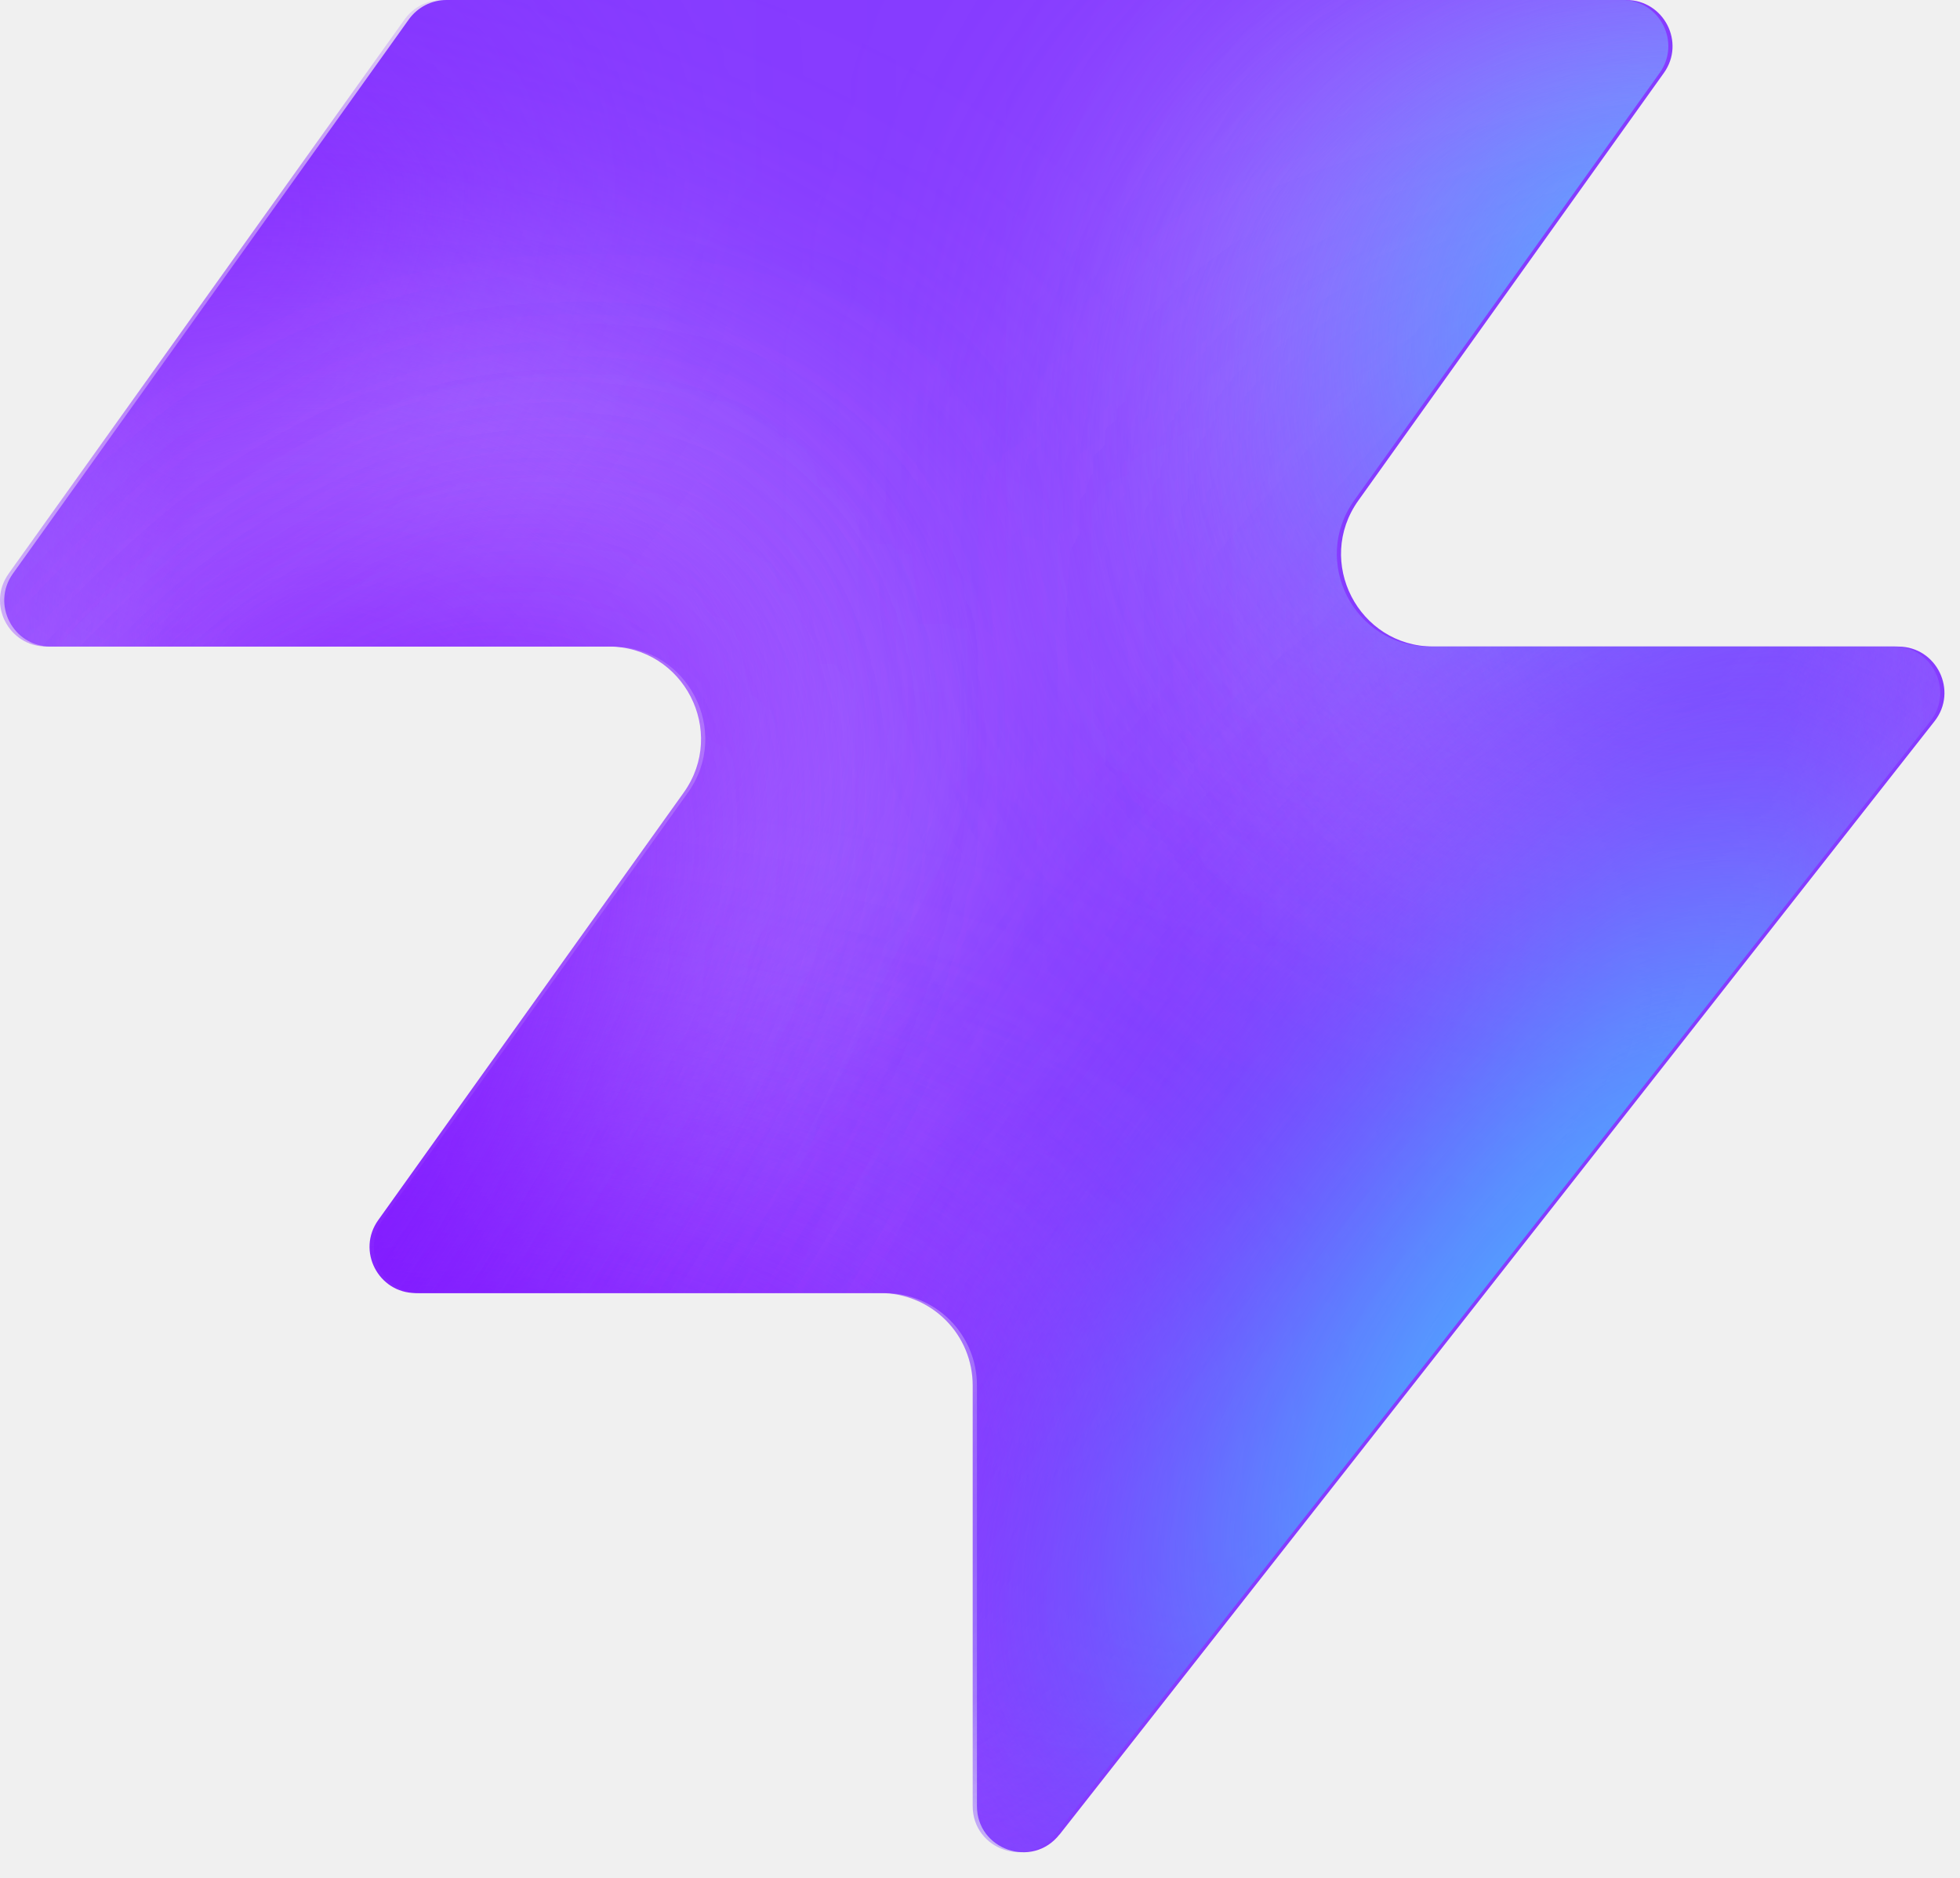
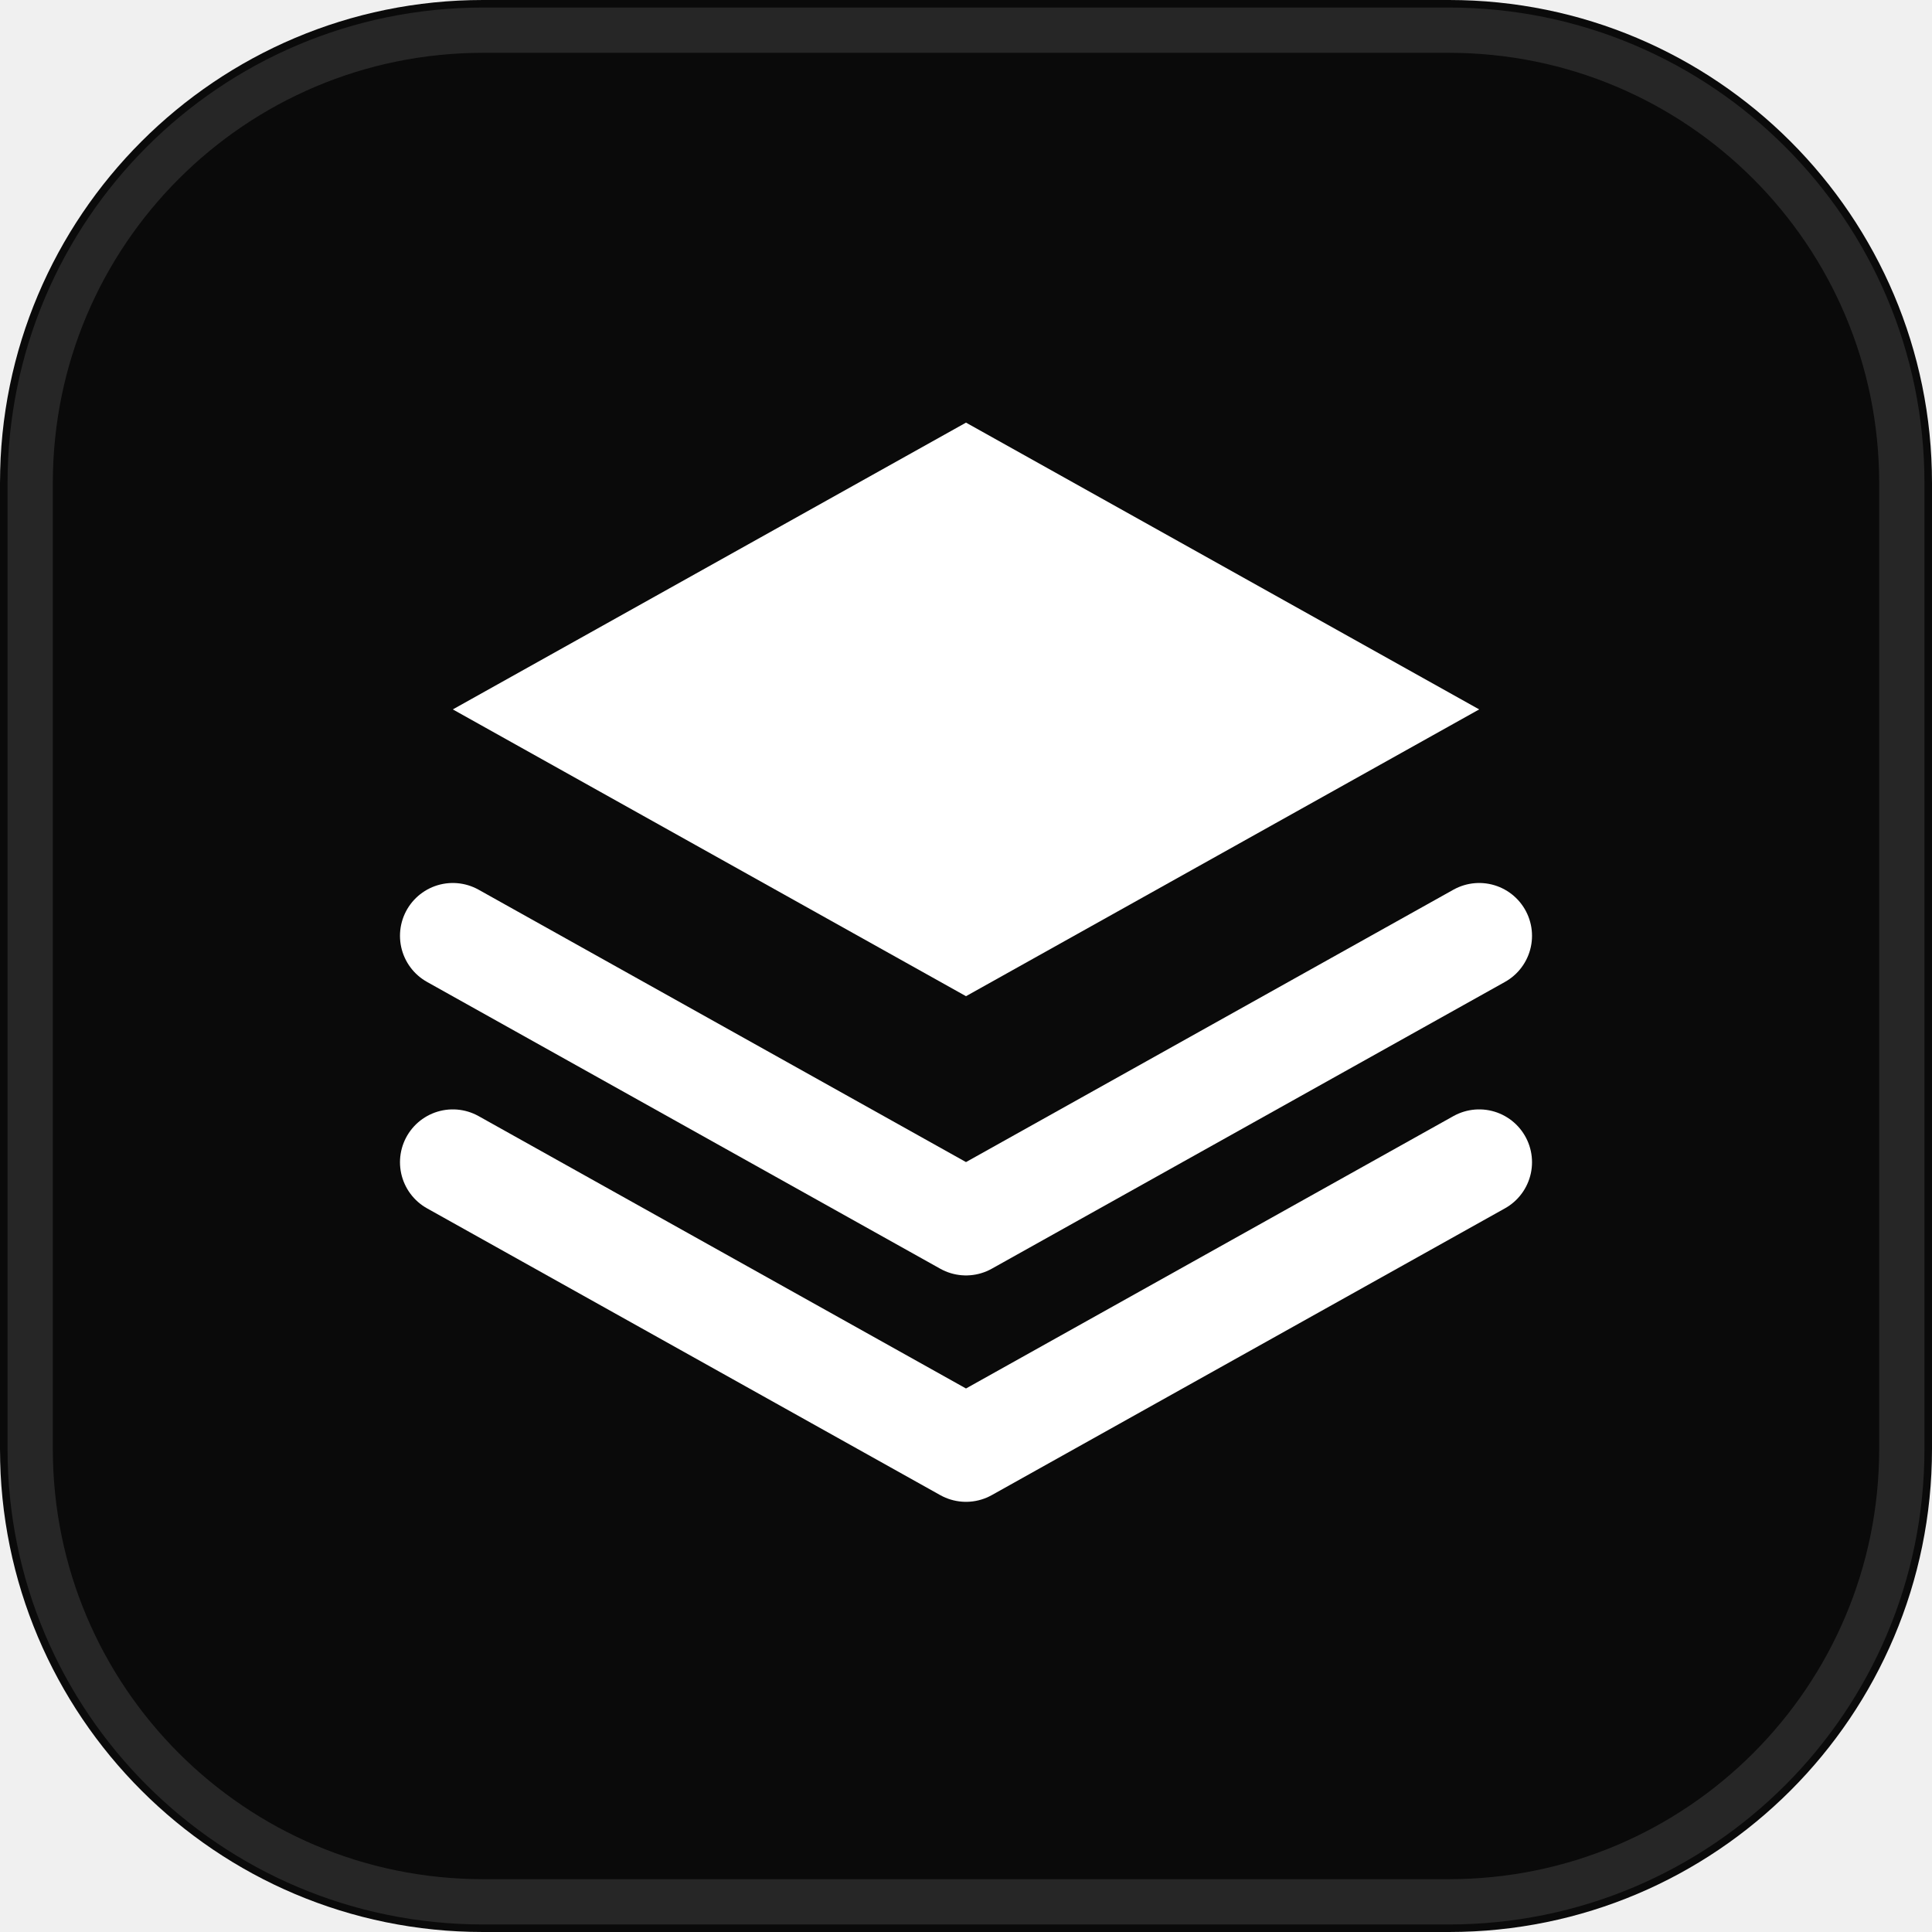
- <svg xmlns="http://www.w3.org/2000/svg" width="48" height="46" fill="none" viewBox="0 0 48 46">
-   <path fill="#863bff" d="M25.946 44.938c-.664.845-2.021.375-2.021-.698V33.937a2.26 2.26 0 0 0-2.262-2.262H10.287c-.92 0-1.456-1.04-.92-1.788l7.48-10.471c1.07-1.497 0-3.578-1.842-3.578H1.237c-.92 0-1.456-1.04-.92-1.788L10.013.474c.214-.297.556-.474.92-.474h28.894c.92 0 1.456 1.04.92 1.788l-7.48 10.471c-1.07 1.498 0 3.579 1.842 3.579h11.377c.943 0 1.473 1.088.89 1.83L25.947 44.94z" style="fill:#863bff;fill:color(display-p3 .525 .23 1);fill-opacity:1" />
-   <mask id="a" width="48" height="46" x="0" y="0" maskUnits="userSpaceOnUse" style="mask-type:alpha">
-     <path fill="#000" d="M25.842 44.938c-.664.844-2.021.375-2.021-.698V33.937a2.26 2.26 0 0 0-2.262-2.262H10.183c-.92 0-1.456-1.04-.92-1.788l7.48-10.471c1.07-1.498 0-3.579-1.842-3.579H1.133c-.92 0-1.456-1.04-.92-1.787L9.91.473c.214-.297.556-.474.92-.474h28.894c.92 0 1.456 1.04.92 1.788l-7.48 10.471c-1.07 1.498 0 3.578 1.842 3.578h11.377c.943 0 1.473 1.088.89 1.832L25.843 44.94z" style="fill:#000;fill-opacity:1" />
-   </mask>
-   <g mask="url(#a)">
-     <g filter="url(#b)">
-       <ellipse cx="5.508" cy="14.704" fill="#ede6ff" rx="5.508" ry="14.704" style="fill:#ede6ff;fill:color(display-p3 .927 .903 1);fill-opacity:1" transform="matrix(.00324 1 1 -.00324 -4.47 31.516)" />
-     </g>
-     <g filter="url(#c)">
-       <ellipse cx="10.399" cy="29.851" fill="#ede6ff" rx="10.399" ry="29.851" style="fill:#ede6ff;fill:color(display-p3 .927 .903 1);fill-opacity:1" transform="matrix(.00324 1 1 -.00324 -39.328 7.883)" />
-     </g>
-     <g filter="url(#d)">
-       <ellipse cx="5.508" cy="30.487" fill="#7e14ff" rx="5.508" ry="30.487" style="fill:#7e14ff;fill:color(display-p3 .492 .077 1);fill-opacity:1" transform="rotate(89.814 -25.913 -14.639)scale(1 -1)" />
-     </g>
-     <g filter="url(#e)">
-       <ellipse cx="5.508" cy="30.599" fill="#7e14ff" rx="5.508" ry="30.599" style="fill:#7e14ff;fill:color(display-p3 .492 .077 1);fill-opacity:1" transform="rotate(89.814 -32.644 -3.334)scale(1 -1)" />
-     </g>
-     <g filter="url(#f)">
-       <ellipse cx="5.508" cy="30.599" fill="#7e14ff" rx="5.508" ry="30.599" style="fill:#7e14ff;fill:color(display-p3 .492 .077 1);fill-opacity:1" transform="matrix(.00324 1 1 -.00324 -34.34 30.47)" />
-     </g>
-     <g filter="url(#g)">
-       <ellipse cx="14.072" cy="22.078" fill="#ede6ff" rx="14.072" ry="22.078" style="fill:#ede6ff;fill:color(display-p3 .927 .903 1);fill-opacity:1" transform="rotate(93.35 24.506 48.493)scale(-1 1)" />
-     </g>
-     <g filter="url(#h)">
-       <ellipse cx="3.47" cy="21.501" fill="#7e14ff" rx="3.47" ry="21.501" style="fill:#7e14ff;fill:color(display-p3 .492 .077 1);fill-opacity:1" transform="rotate(89.009 28.708 47.59)scale(-1 1)" />
-     </g>
-     <g filter="url(#i)">
-       <ellipse cx="3.47" cy="21.501" fill="#7e14ff" rx="3.47" ry="21.501" style="fill:#7e14ff;fill:color(display-p3 .492 .077 1);fill-opacity:1" transform="rotate(89.009 28.708 47.59)scale(-1 1)" />
-     </g>
-     <g filter="url(#j)">
-       <ellipse cx=".387" cy="8.972" fill="#7e14ff" rx="4.407" ry="29.108" style="fill:#7e14ff;fill:color(display-p3 .492 .077 1);fill-opacity:1" transform="rotate(39.51 .387 8.972)" />
-     </g>
-     <g filter="url(#k)">
-       <ellipse cx="47.523" cy="-6.092" fill="#7e14ff" rx="4.407" ry="29.108" style="fill:#7e14ff;fill:color(display-p3 .492 .077 1);fill-opacity:1" transform="rotate(37.892 47.523 -6.092)" />
-     </g>
-     <g filter="url(#l)">
-       <ellipse cx="41.412" cy="6.333" fill="#47bfff" rx="5.971" ry="9.665" style="fill:#47bfff;fill:color(display-p3 .28 .748 1);fill-opacity:1" transform="rotate(37.892 41.412 6.333)" />
-     </g>
-     <g filter="url(#m)">
-       <ellipse cx="-1.879" cy="38.332" fill="#7e14ff" rx="4.407" ry="29.108" style="fill:#7e14ff;fill:color(display-p3 .492 .077 1);fill-opacity:1" transform="rotate(37.892 -1.88 38.332)" />
-     </g>
-     <g filter="url(#n)">
-       <ellipse cx="-1.879" cy="38.332" fill="#7e14ff" rx="4.407" ry="29.108" style="fill:#7e14ff;fill:color(display-p3 .492 .077 1);fill-opacity:1" transform="rotate(37.892 -1.88 38.332)" />
-     </g>
-     <g filter="url(#o)">
-       <ellipse cx="35.651" cy="29.907" fill="#7e14ff" rx="4.407" ry="29.108" style="fill:#7e14ff;fill:color(display-p3 .492 .077 1);fill-opacity:1" transform="rotate(37.892 35.651 29.907)" />
-     </g>
-     <g filter="url(#p)">
-       <ellipse cx="38.418" cy="32.4" fill="#47bfff" rx="5.971" ry="15.297" style="fill:#47bfff;fill:color(display-p3 .28 .748 1);fill-opacity:1" transform="rotate(37.892 38.418 32.4)" />
-     </g>
-   </g>
-   <defs>
-     <filter id="b" width="60.045" height="41.654" x="-19.77" y="16.149" color-interpolation-filters="sRGB" filterUnits="userSpaceOnUse">
-       <feFlood flood-opacity="0" result="BackgroundImageFix" />
-       <feBlend in="SourceGraphic" in2="BackgroundImageFix" result="shape" />
-       <feGaussianBlur result="effect1_foregroundBlur_2002_17158" stdDeviation="7.659" />
-     </filter>
-     <filter id="c" width="90.34" height="51.437" x="-54.613" y="-7.533" color-interpolation-filters="sRGB" filterUnits="userSpaceOnUse">
-       <feFlood flood-opacity="0" result="BackgroundImageFix" />
-       <feBlend in="SourceGraphic" in2="BackgroundImageFix" result="shape" />
-       <feGaussianBlur result="effect1_foregroundBlur_2002_17158" stdDeviation="7.659" />
-     </filter>
-     <filter id="d" width="79.355" height="29.4" x="-49.64" y="2.03" color-interpolation-filters="sRGB" filterUnits="userSpaceOnUse">
-       <feFlood flood-opacity="0" result="BackgroundImageFix" />
-       <feBlend in="SourceGraphic" in2="BackgroundImageFix" result="shape" />
-       <feGaussianBlur result="effect1_foregroundBlur_2002_17158" stdDeviation="4.596" />
-     </filter>
-     <filter id="e" width="79.579" height="29.4" x="-45.045" y="20.029" color-interpolation-filters="sRGB" filterUnits="userSpaceOnUse">
-       <feFlood flood-opacity="0" result="BackgroundImageFix" />
-       <feBlend in="SourceGraphic" in2="BackgroundImageFix" result="shape" />
-       <feGaussianBlur result="effect1_foregroundBlur_2002_17158" stdDeviation="4.596" />
-     </filter>
-     <filter id="f" width="79.579" height="29.4" x="-43.513" y="21.178" color-interpolation-filters="sRGB" filterUnits="userSpaceOnUse">
-       <feFlood flood-opacity="0" result="BackgroundImageFix" />
-       <feBlend in="SourceGraphic" in2="BackgroundImageFix" result="shape" />
-       <feGaussianBlur result="effect1_foregroundBlur_2002_17158" stdDeviation="4.596" />
-     </filter>
-     <filter id="g" width="74.749" height="58.852" x="15.756" y="-17.901" color-interpolation-filters="sRGB" filterUnits="userSpaceOnUse">
-       <feFlood flood-opacity="0" result="BackgroundImageFix" />
-       <feBlend in="SourceGraphic" in2="BackgroundImageFix" result="shape" />
-       <feGaussianBlur result="effect1_foregroundBlur_2002_17158" stdDeviation="7.659" />
-     </filter>
-     <filter id="h" width="61.377" height="25.362" x="23.548" y="2.284" color-interpolation-filters="sRGB" filterUnits="userSpaceOnUse">
-       <feFlood flood-opacity="0" result="BackgroundImageFix" />
-       <feBlend in="SourceGraphic" in2="BackgroundImageFix" result="shape" />
-       <feGaussianBlur result="effect1_foregroundBlur_2002_17158" stdDeviation="4.596" />
-     </filter>
-     <filter id="i" width="61.377" height="25.362" x="23.548" y="2.284" color-interpolation-filters="sRGB" filterUnits="userSpaceOnUse">
-       <feFlood flood-opacity="0" result="BackgroundImageFix" />
-       <feBlend in="SourceGraphic" in2="BackgroundImageFix" result="shape" />
-       <feGaussianBlur result="effect1_foregroundBlur_2002_17158" stdDeviation="4.596" />
-     </filter>
-     <filter id="j" width="56.045" height="63.649" x="-27.636" y="-22.853" color-interpolation-filters="sRGB" filterUnits="userSpaceOnUse">
-       <feFlood flood-opacity="0" result="BackgroundImageFix" />
-       <feBlend in="SourceGraphic" in2="BackgroundImageFix" result="shape" />
-       <feGaussianBlur result="effect1_foregroundBlur_2002_17158" stdDeviation="4.596" />
-     </filter>
-     <filter id="k" width="54.814" height="64.646" x="20.116" y="-38.415" color-interpolation-filters="sRGB" filterUnits="userSpaceOnUse">
-       <feFlood flood-opacity="0" result="BackgroundImageFix" />
-       <feBlend in="SourceGraphic" in2="BackgroundImageFix" result="shape" />
-       <feGaussianBlur result="effect1_foregroundBlur_2002_17158" stdDeviation="4.596" />
-     </filter>
-     <filter id="l" width="33.541" height="35.313" x="24.641" y="-11.323" color-interpolation-filters="sRGB" filterUnits="userSpaceOnUse">
-       <feFlood flood-opacity="0" result="BackgroundImageFix" />
-       <feBlend in="SourceGraphic" in2="BackgroundImageFix" result="shape" />
-       <feGaussianBlur result="effect1_foregroundBlur_2002_17158" stdDeviation="4.596" />
-     </filter>
-     <filter id="m" width="54.814" height="64.646" x="-29.286" y="6.009" color-interpolation-filters="sRGB" filterUnits="userSpaceOnUse">
-       <feFlood flood-opacity="0" result="BackgroundImageFix" />
-       <feBlend in="SourceGraphic" in2="BackgroundImageFix" result="shape" />
-       <feGaussianBlur result="effect1_foregroundBlur_2002_17158" stdDeviation="4.596" />
-     </filter>
-     <filter id="n" width="54.814" height="64.646" x="-29.286" y="6.009" color-interpolation-filters="sRGB" filterUnits="userSpaceOnUse">
-       <feFlood flood-opacity="0" result="BackgroundImageFix" />
-       <feBlend in="SourceGraphic" in2="BackgroundImageFix" result="shape" />
-       <feGaussianBlur result="effect1_foregroundBlur_2002_17158" stdDeviation="4.596" />
-     </filter>
-     <filter id="o" width="54.814" height="64.646" x="8.244" y="-2.416" color-interpolation-filters="sRGB" filterUnits="userSpaceOnUse">
-       <feFlood flood-opacity="0" result="BackgroundImageFix" />
-       <feBlend in="SourceGraphic" in2="BackgroundImageFix" result="shape" />
-       <feGaussianBlur result="effect1_foregroundBlur_2002_17158" stdDeviation="4.596" />
-     </filter>
-     <filter id="p" width="39.409" height="43.623" x="18.713" y="10.588" color-interpolation-filters="sRGB" filterUnits="userSpaceOnUse">
-       <feFlood flood-opacity="0" result="BackgroundImageFix" />
-       <feBlend in="SourceGraphic" in2="BackgroundImageFix" result="shape" />
-       <feGaussianBlur result="effect1_foregroundBlur_2002_17158" stdDeviation="4.596" />
-     </filter>
-   </defs>
+ <svg xmlns="http://www.w3.org/2000/svg" viewBox="0 0 64 64" fill="none">
+   <rect width="64" height="64" rx="16" fill="#0A0A0A" />
+   <rect x="1" y="1" width="62" height="62" rx="15" stroke="#262626" stroke-width="1.5" />
+   <path d="M32 14L49 23.5L32 33L15 23.5Z" fill="#FFFFFF" />
+   <path d="M15 31L32 40.5L49 31" stroke="#FFFFFF" stroke-width="3.5" stroke-linecap="round" stroke-linejoin="round" />
+   <path d="M15 38.5L32 48L49 38.5" stroke="#FFFFFF" stroke-width="3.5" stroke-linecap="round" stroke-linejoin="round" />
</svg>
